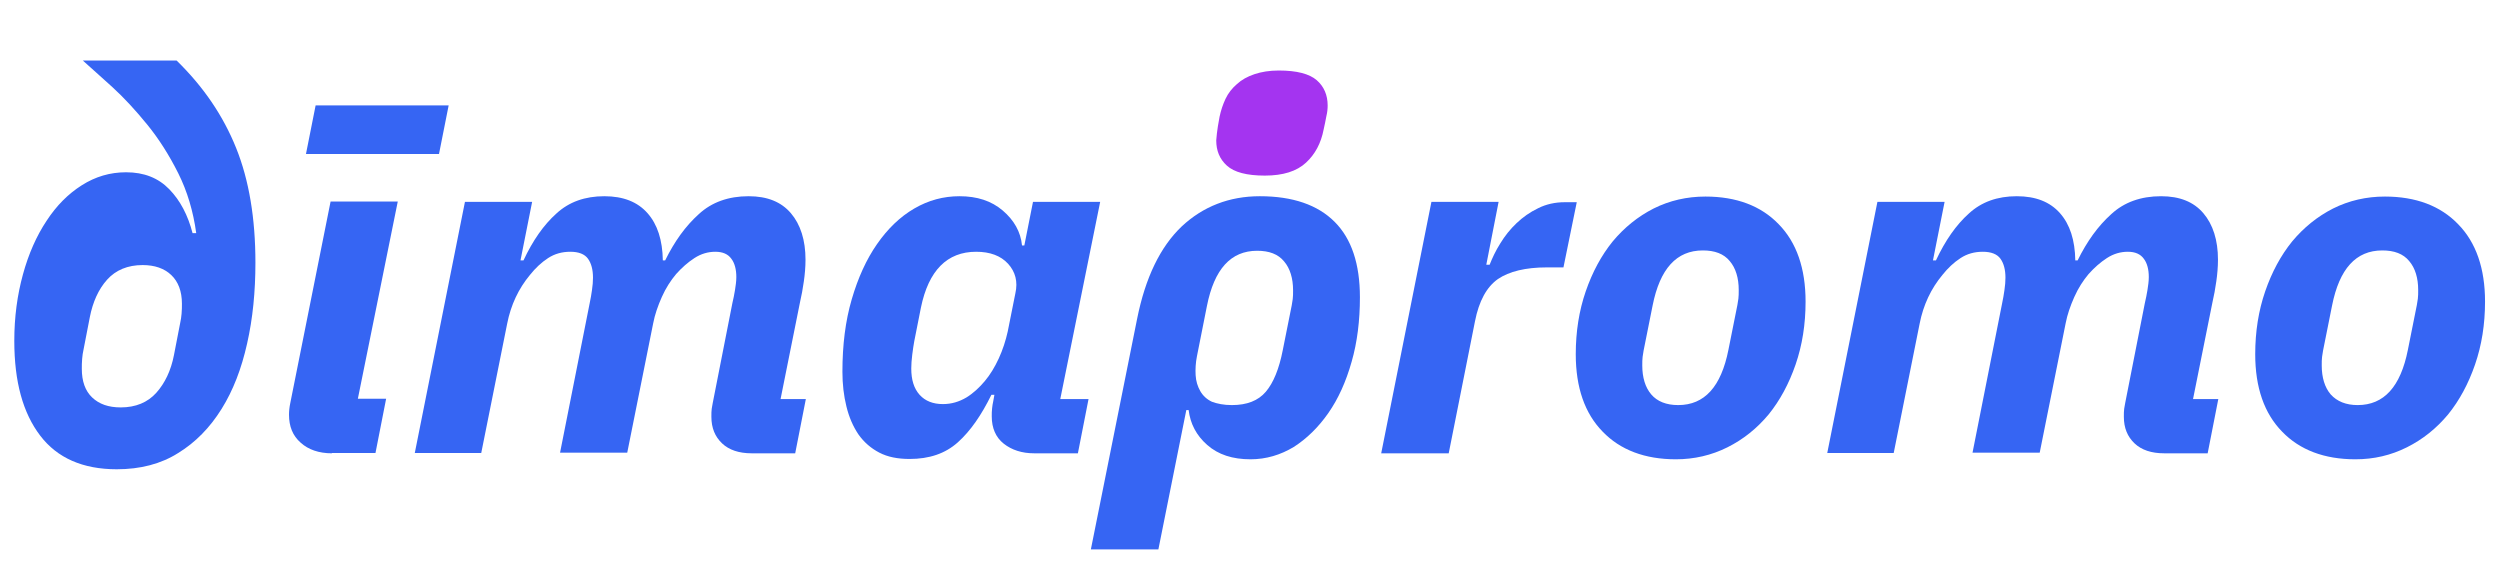
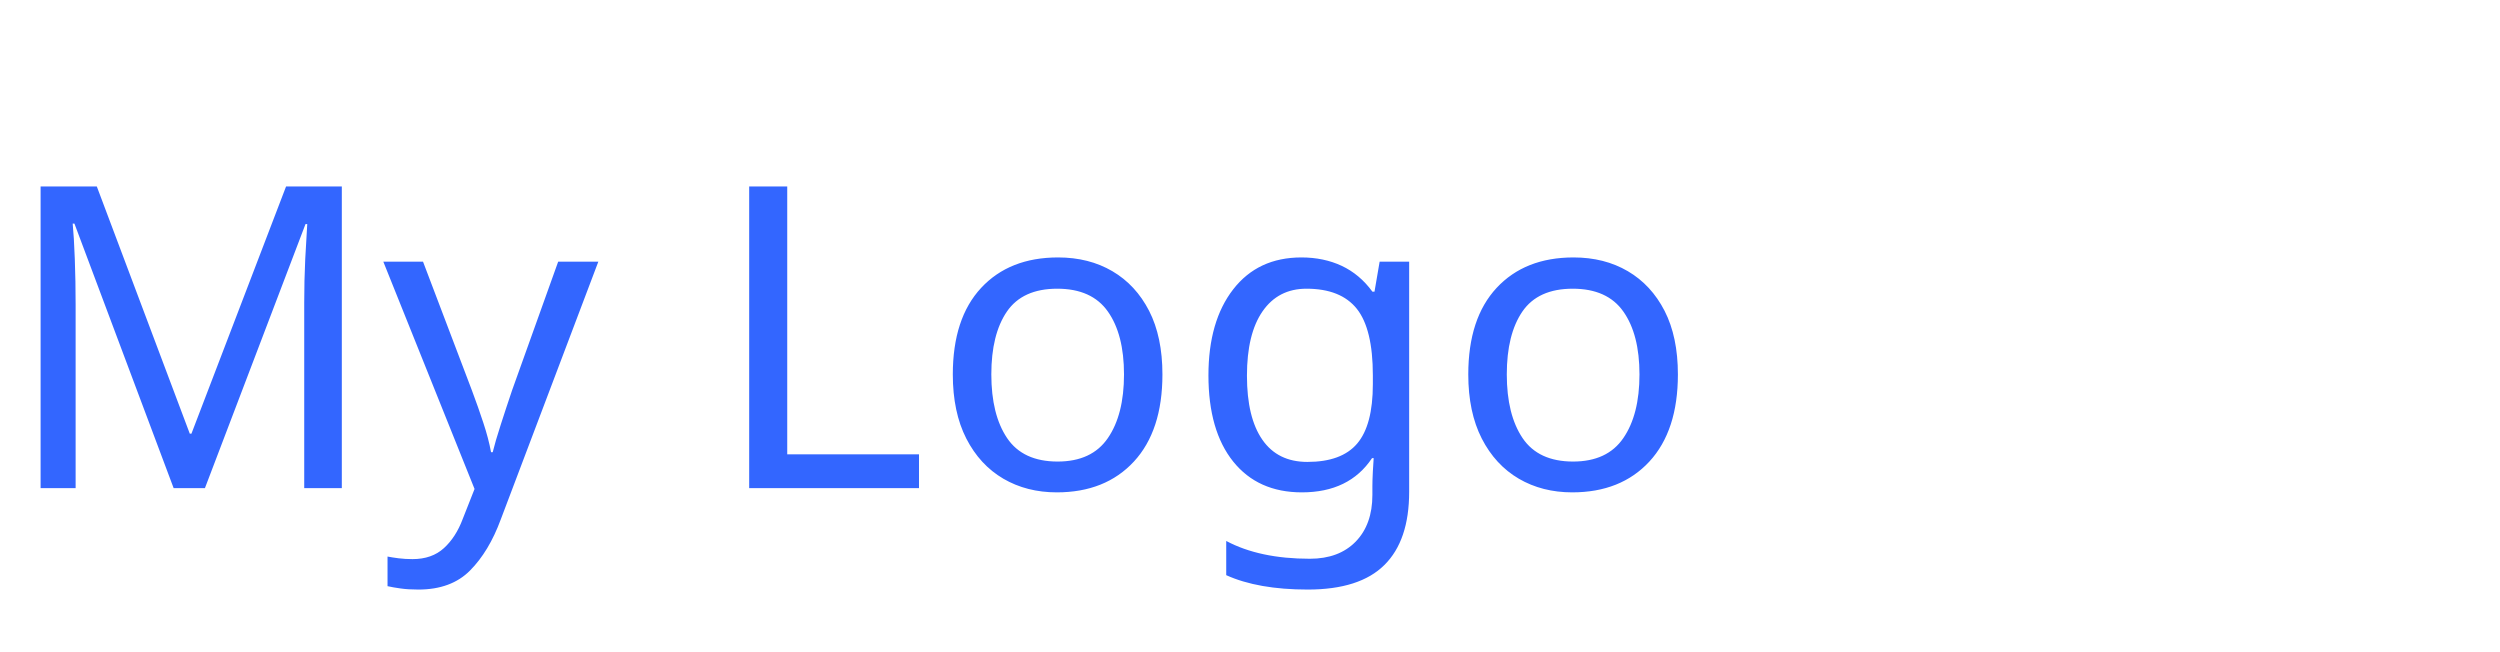
- <svg xmlns="http://www.w3.org/2000/svg" version="1.1" id="Calque_1" x="0px" y="0px" viewBox="0 0 751.7 175.9" style="enable-background:new 0 0 751.7 175.9;" xml:space="preserve">
-   <style type="text/css">
- 	.st0{fill:#3665f3;}
- 	.st1{fill:#A434F0;}
- </style>
-   <g id="XMLID_3_">
-     <g id="XMLID_59_">
-       <path id="XMLID_60_" class="st0" d="M35.1,141.1c-10.2,0-17.9-3.4-23-10.1c-5.2-6.8-7.8-16.2-7.8-28.5c0-7.2,0.9-13.8,2.6-20    C8.6,76.3,11,70.9,14,66.4c3-4.6,6.5-8.1,10.6-10.7c4.1-2.6,8.5-3.9,13.3-3.9c5.4,0,9.7,1.7,13,5.1c3.3,3.4,5.6,7.8,7,13.2H59    c-0.9-6.6-2.7-12.6-5.4-18c-2.7-5.4-5.8-10.3-9.3-14.6c-3.5-4.3-7-8.1-10.5-11.3c-3.6-3.2-6.5-5.9-8.9-8h28.2    c8.1,7.9,14,16.6,17.9,26.3c3.9,9.7,5.8,21.2,5.8,34.5c0,8.7-0.8,16.8-2.5,24.3c-1.7,7.6-4.2,14.1-7.7,19.7    c-3.5,5.6-7.8,10-13,13.2C48.4,139.5,42.2,141.1,35.1,141.1z M36.3,122.5c4.5,0,8.1-1.5,10.7-4.4c2.6-2.9,4.4-6.7,5.3-11.3    l1.9-9.8c0.2-0.8,0.3-1.7,0.4-2.7c0.1-1.1,0.1-2.1,0.1-3c0-3.7-1.1-6.6-3.2-8.6c-2.1-2-5-3-8.6-3c-4.5,0-8.1,1.5-10.7,4.4    c-2.6,2.9-4.3,6.7-5.2,11.3l-1.9,9.8c-0.2,0.8-0.3,1.7-0.4,2.7c-0.1,1.1-0.1,2.1-0.1,3c0,3.7,1,6.6,3.1,8.6    C29.8,121.5,32.6,122.5,36.3,122.5z" />
-       <path id="XMLID_63_" class="st0" d="M99.8,136.3c-3.9,0-7.1-1.1-9.4-3.2c-2.4-2.1-3.5-4.9-3.5-8.4c0-1,0.1-2.2,0.4-3.6l12.1-60.5    h20.2l-12,59.3h8.5l-3.2,16.3H99.8z M94.9,31.7h40L132,46.3H92L94.9,31.7z" />
-       <path id="XMLID_66_" class="st0" d="M124.7,136.3l15.1-75.6H160l-3.5,17.6h0.9c2.8-6,6.1-10.7,9.9-14.1c3.8-3.5,8.6-5.2,14.4-5.2    c5.7,0,10,1.7,13,5.1c3,3.4,4.5,8.1,4.6,14.2h0.7c2.8-5.7,6.1-10.3,10.1-13.9c3.9-3.6,8.9-5.4,15-5.4c5.6,0,9.8,1.7,12.7,5.1    c2.9,3.4,4.4,8.1,4.4,14c0,2.2-0.2,4.4-0.5,6.5c-0.3,2.2-0.7,4.3-1.2,6.5l-5.8,28.9h7.6l-3.2,16.3h-13.1c-3.8,0-6.8-1-8.9-3    c-2.1-2-3.2-4.6-3.2-8c0-0.9,0-1.7,0.1-2.4c0.1-0.7,0.2-1.3,0.3-1.7l5.9-30c0.3-1.3,0.6-2.7,0.8-4c0.2-1.3,0.4-2.6,0.4-3.9    c0-2.3-0.5-4.2-1.5-5.5c-1-1.4-2.6-2.1-4.8-2.1c-2.2,0-4.3,0.6-6.3,1.9c-2,1.3-3.8,2.9-5.5,4.8c-1.6,1.9-3.1,4.2-4.3,6.9    c-1.2,2.7-2.1,5.3-2.6,7.9l-7.8,38.9h-20.2l8.9-44.9c0.3-1.3,0.5-2.7,0.7-4c0.2-1.3,0.3-2.6,0.3-3.7c0-2.4-0.5-4.3-1.5-5.7    c-1-1.4-2.8-2.1-5.3-2.1c-2.5,0-4.7,0.6-6.7,1.9c-2,1.3-3.8,3-5.4,5c-3.5,4.2-5.8,9.1-6.9,14.7l-7.8,38.9H124.7z" />
-       <path id="XMLID_68_" class="st0" d="M310.9,136.3c-3.6,0-6.7-1-9.1-2.9c-2.4-1.9-3.6-4.7-3.6-8.2c0-0.8,0-1.6,0.1-2.4    c0.1-0.9,0.2-1.5,0.3-1.9l0.4-2.2h-0.9c-3,6.1-6.3,10.9-10.1,14.3s-8.6,5-14.5,5c-3.6,0-6.6-0.6-9.1-1.9c-2.5-1.3-4.6-3.1-6.3-5.5    c-1.6-2.4-2.8-5.1-3.6-8.4c-0.8-3.2-1.2-6.7-1.2-10.4c0-8.1,0.9-15.3,2.8-21.8c1.9-6.5,4.4-12,7.6-16.6s6.9-8.2,11.2-10.7    c4.3-2.5,8.8-3.7,13.6-3.7c5.3,0,9.6,1.4,13,4.3c3.4,2.9,5.4,6.4,5.8,10.5h0.7l2.6-13.1h20.2l-12,59.3h8.5l-3.2,16.3H310.9z     M283.5,121.5c2.6,0,4.9-0.7,7.1-2c2.1-1.3,3.9-3,5.5-4.9c1.6-1.9,3-4.2,4.2-6.8c1.2-2.6,2.1-5.4,2.7-8.1l2.3-11.5    c0.8-3.5,0-6.5-2.2-8.9c-2.2-2.4-5.4-3.6-9.6-3.6c-8.7,0-14.3,5.6-16.6,16.8l-2,10.1c-0.2,1.1-0.4,2.4-0.6,4    c-0.2,1.6-0.3,3-0.3,4.2c0,3.4,0.8,6,2.5,7.9C278.2,120.6,280.6,121.5,283.5,121.5z" />
-       <path id="XMLID_71_" class="st0" d="M341.9,95.9c2.5-12.5,7-21.7,13.4-27.8c6.4-6,14.3-9.1,23.5-9.1c9.9,0,17.4,2.6,22.5,7.7    c5.1,5.1,7.6,12.7,7.6,22.7c0,7-0.8,13.5-2.5,19.4c-1.7,6-4,11.1-7,15.4c-3,4.3-6.5,7.7-10.4,10.2c-4,2.4-8.3,3.7-13,3.7    c-5.4,0-9.7-1.4-13-4.3c-3.3-2.9-5.1-6.4-5.6-10.5h-0.7l-8.4,41.9H328L341.9,95.9z M370.4,121.8c4.5,0,7.9-1.3,10.2-4    c2.3-2.7,4-6.9,5.1-12.5l2.7-13.5c0.1-0.5,0.2-1.1,0.3-1.9c0.1-0.8,0.1-1.6,0.1-2.6c0-3.6-0.9-6.6-2.7-8.7    c-1.8-2.2-4.5-3.2-8.1-3.2c-7.9,0-12.9,5.5-15.1,16.6l-3,15.1c-0.4,2-0.5,3.9-0.4,5.7c0.1,1.8,0.6,3.4,1.4,4.8    c0.8,1.4,2,2.5,3.5,3.2C366,121.4,368,121.8,370.4,121.8z" />
-       <path id="XMLID_74_" class="st0" d="M415.3,136.3l15.1-75.6h20.2l-3.7,18.9h1c0.8-2,1.8-4.2,3.2-6.4c1.4-2.3,3-4.3,4.9-6.1    c1.9-1.8,4-3.3,6.5-4.5c2.4-1.2,5.1-1.8,8-1.8h3.6l-4,19.6h-5c-6.4,0-11.3,1.2-14.7,3.5c-3.4,2.4-5.7,6.6-6.9,12.7l-7.9,39.7    H415.3z" />
-       <path id="XMLID_76_" class="st0" d="M503.9,138.1c-9.3,0-16.7-2.8-22-8.3c-5.4-5.5-8.1-13.3-8.1-23.3c0-6.8,1-13.1,3-18.9    c2-5.8,4.7-10.8,8.1-15c3.5-4.2,7.6-7.5,12.3-9.9c4.8-2.4,10-3.6,15.6-3.6c9.3,0,16.7,2.8,22,8.3c5.4,5.5,8.1,13.3,8.1,23.3    c0,6.8-1,13.1-3,18.9c-2,5.8-4.7,10.8-8.1,15c-3.5,4.2-7.6,7.5-12.4,9.9C514.6,136.9,509.4,138.1,503.9,138.1z M504.6,121.8    c7.9,0,12.9-5.5,15.1-16.6l2.7-13.5c0.1-0.5,0.2-1.1,0.3-1.9c0.1-0.8,0.1-1.6,0.1-2.6c0-3.6-0.9-6.6-2.7-8.7    c-1.8-2.2-4.5-3.2-8.1-3.2c-7.9,0-12.9,5.5-15.1,16.6l-2.7,13.5c-0.1,0.5-0.2,1.1-0.3,1.9c-0.1,0.8-0.1,1.6-0.1,2.6    c0,3.6,0.9,6.6,2.7,8.7C498.3,120.7,501,121.8,504.6,121.8z" />
-       <path id="XMLID_79_" class="st0" d="M549.4,136.3l15.1-75.6h20.2l-3.5,17.6h0.9c2.8-6,6.1-10.7,9.9-14.1c3.8-3.5,8.6-5.2,14.4-5.2    c5.7,0,10,1.7,13,5.1c3,3.4,4.5,8.1,4.6,14.2h0.7c2.8-5.7,6.1-10.3,10.1-13.9c3.9-3.6,8.9-5.4,15-5.4c5.6,0,9.8,1.7,12.7,5.1    c2.9,3.4,4.4,8.1,4.4,14c0,2.2-0.2,4.4-0.5,6.5c-0.3,2.2-0.7,4.3-1.2,6.5l-5.8,28.9h7.6l-3.2,16.3h-13.1c-3.8,0-6.8-1-8.9-3    c-2.1-2-3.2-4.6-3.2-8c0-0.9,0-1.7,0.1-2.4c0.1-0.7,0.2-1.3,0.3-1.7l5.9-30c0.3-1.3,0.6-2.7,0.8-4c0.2-1.3,0.4-2.6,0.4-3.9    c0-2.3-0.5-4.2-1.5-5.5c-1-1.4-2.6-2.1-4.8-2.1c-2.2,0-4.3,0.6-6.3,1.9c-2,1.3-3.8,2.9-5.5,4.8c-1.6,1.9-3.1,4.2-4.3,6.9    c-1.2,2.7-2.1,5.3-2.6,7.9l-7.8,38.9h-20.2l8.9-44.9c0.3-1.3,0.5-2.7,0.7-4c0.2-1.3,0.3-2.6,0.3-3.7c0-2.4-0.5-4.3-1.5-5.7    c-1-1.4-2.8-2.1-5.3-2.1c-2.5,0-4.7,0.6-6.7,1.9c-2,1.3-3.8,3-5.4,5c-3.5,4.2-5.8,9.1-6.9,14.7l-7.8,38.9H549.4z" />
-       <path id="XMLID_81_" class="st0" d="M708.2,138.1c-9.3,0-16.7-2.8-22-8.3c-5.4-5.5-8.1-13.3-8.1-23.3c0-6.8,1-13.1,3-18.9    c2-5.8,4.7-10.8,8.1-15c3.5-4.2,7.6-7.5,12.3-9.9c4.8-2.4,10-3.6,15.6-3.6c9.3,0,16.7,2.8,22,8.3c5.4,5.5,8.1,13.3,8.1,23.3    c0,6.8-1,13.1-3,18.9c-2,5.8-4.7,10.8-8.1,15c-3.5,4.2-7.6,7.5-12.4,9.9C718.9,136.9,713.8,138.1,708.2,138.1z M708.9,121.8    c7.9,0,12.9-5.5,15.1-16.6l2.7-13.5c0.1-0.5,0.2-1.1,0.3-1.9c0.1-0.8,0.1-1.6,0.1-2.6c0-3.6-0.9-6.6-2.7-8.7    c-1.8-2.2-4.5-3.2-8.1-3.2c-7.9,0-12.9,5.5-15.1,16.6l-2.7,13.5c-0.1,0.5-0.2,1.1-0.3,1.9c-0.1,0.8-0.1,1.6-0.1,2.6    c0,3.6,0.9,6.6,2.7,8.7C702.7,120.7,705.4,121.8,708.9,121.8z" />
-     </g>
-     <g id="XMLID_56_">
-       <path id="XMLID_57_" class="st1" d="M380.3,52.8c-5.4,0-9.2-1-11.4-3c-2.2-2-3.2-4.5-3.2-7.6c0-0.3,0.1-1,0.2-2.1    c0.1-1.1,0.4-2.8,0.8-5c0.4-1.9,1-3.7,1.8-5.4c0.8-1.7,2-3.2,3.4-4.4c1.4-1.3,3.2-2.3,5.3-3c2.1-0.7,4.5-1.1,7.3-1.1    c5.4,0,9.2,1,11.4,2.9c2.2,1.9,3.3,4.5,3.3,7.6c0,1-0.1,2.1-0.4,3.3c-0.2,1.2-0.5,2.5-0.8,3.9c-0.8,4.2-2.6,7.5-5.3,10    C389.9,51.5,385.8,52.8,380.3,52.8z" />
-     </g>
-   </g>
+ <svg xmlns="http://www.w3.org/2000/svg" width="426" height="111" viewBox="0 0 426 111">
+   <defs>
+     <style>
+       .cls-1 {
+         font-size: 72px;
+         fill: #36f;
+         font-family: HelveticaNowDisplay-XBlk, "Helvetica Now Display";
+         text-transform: uppercase;
+         padding:0;
+         margin:0;
+       }
+     </style>
+   </defs>
+   <text id="My_Logo" data-name="My Logo" class="cls-1" x="-0.065" y="83.177">My Logo</text>
</svg>
